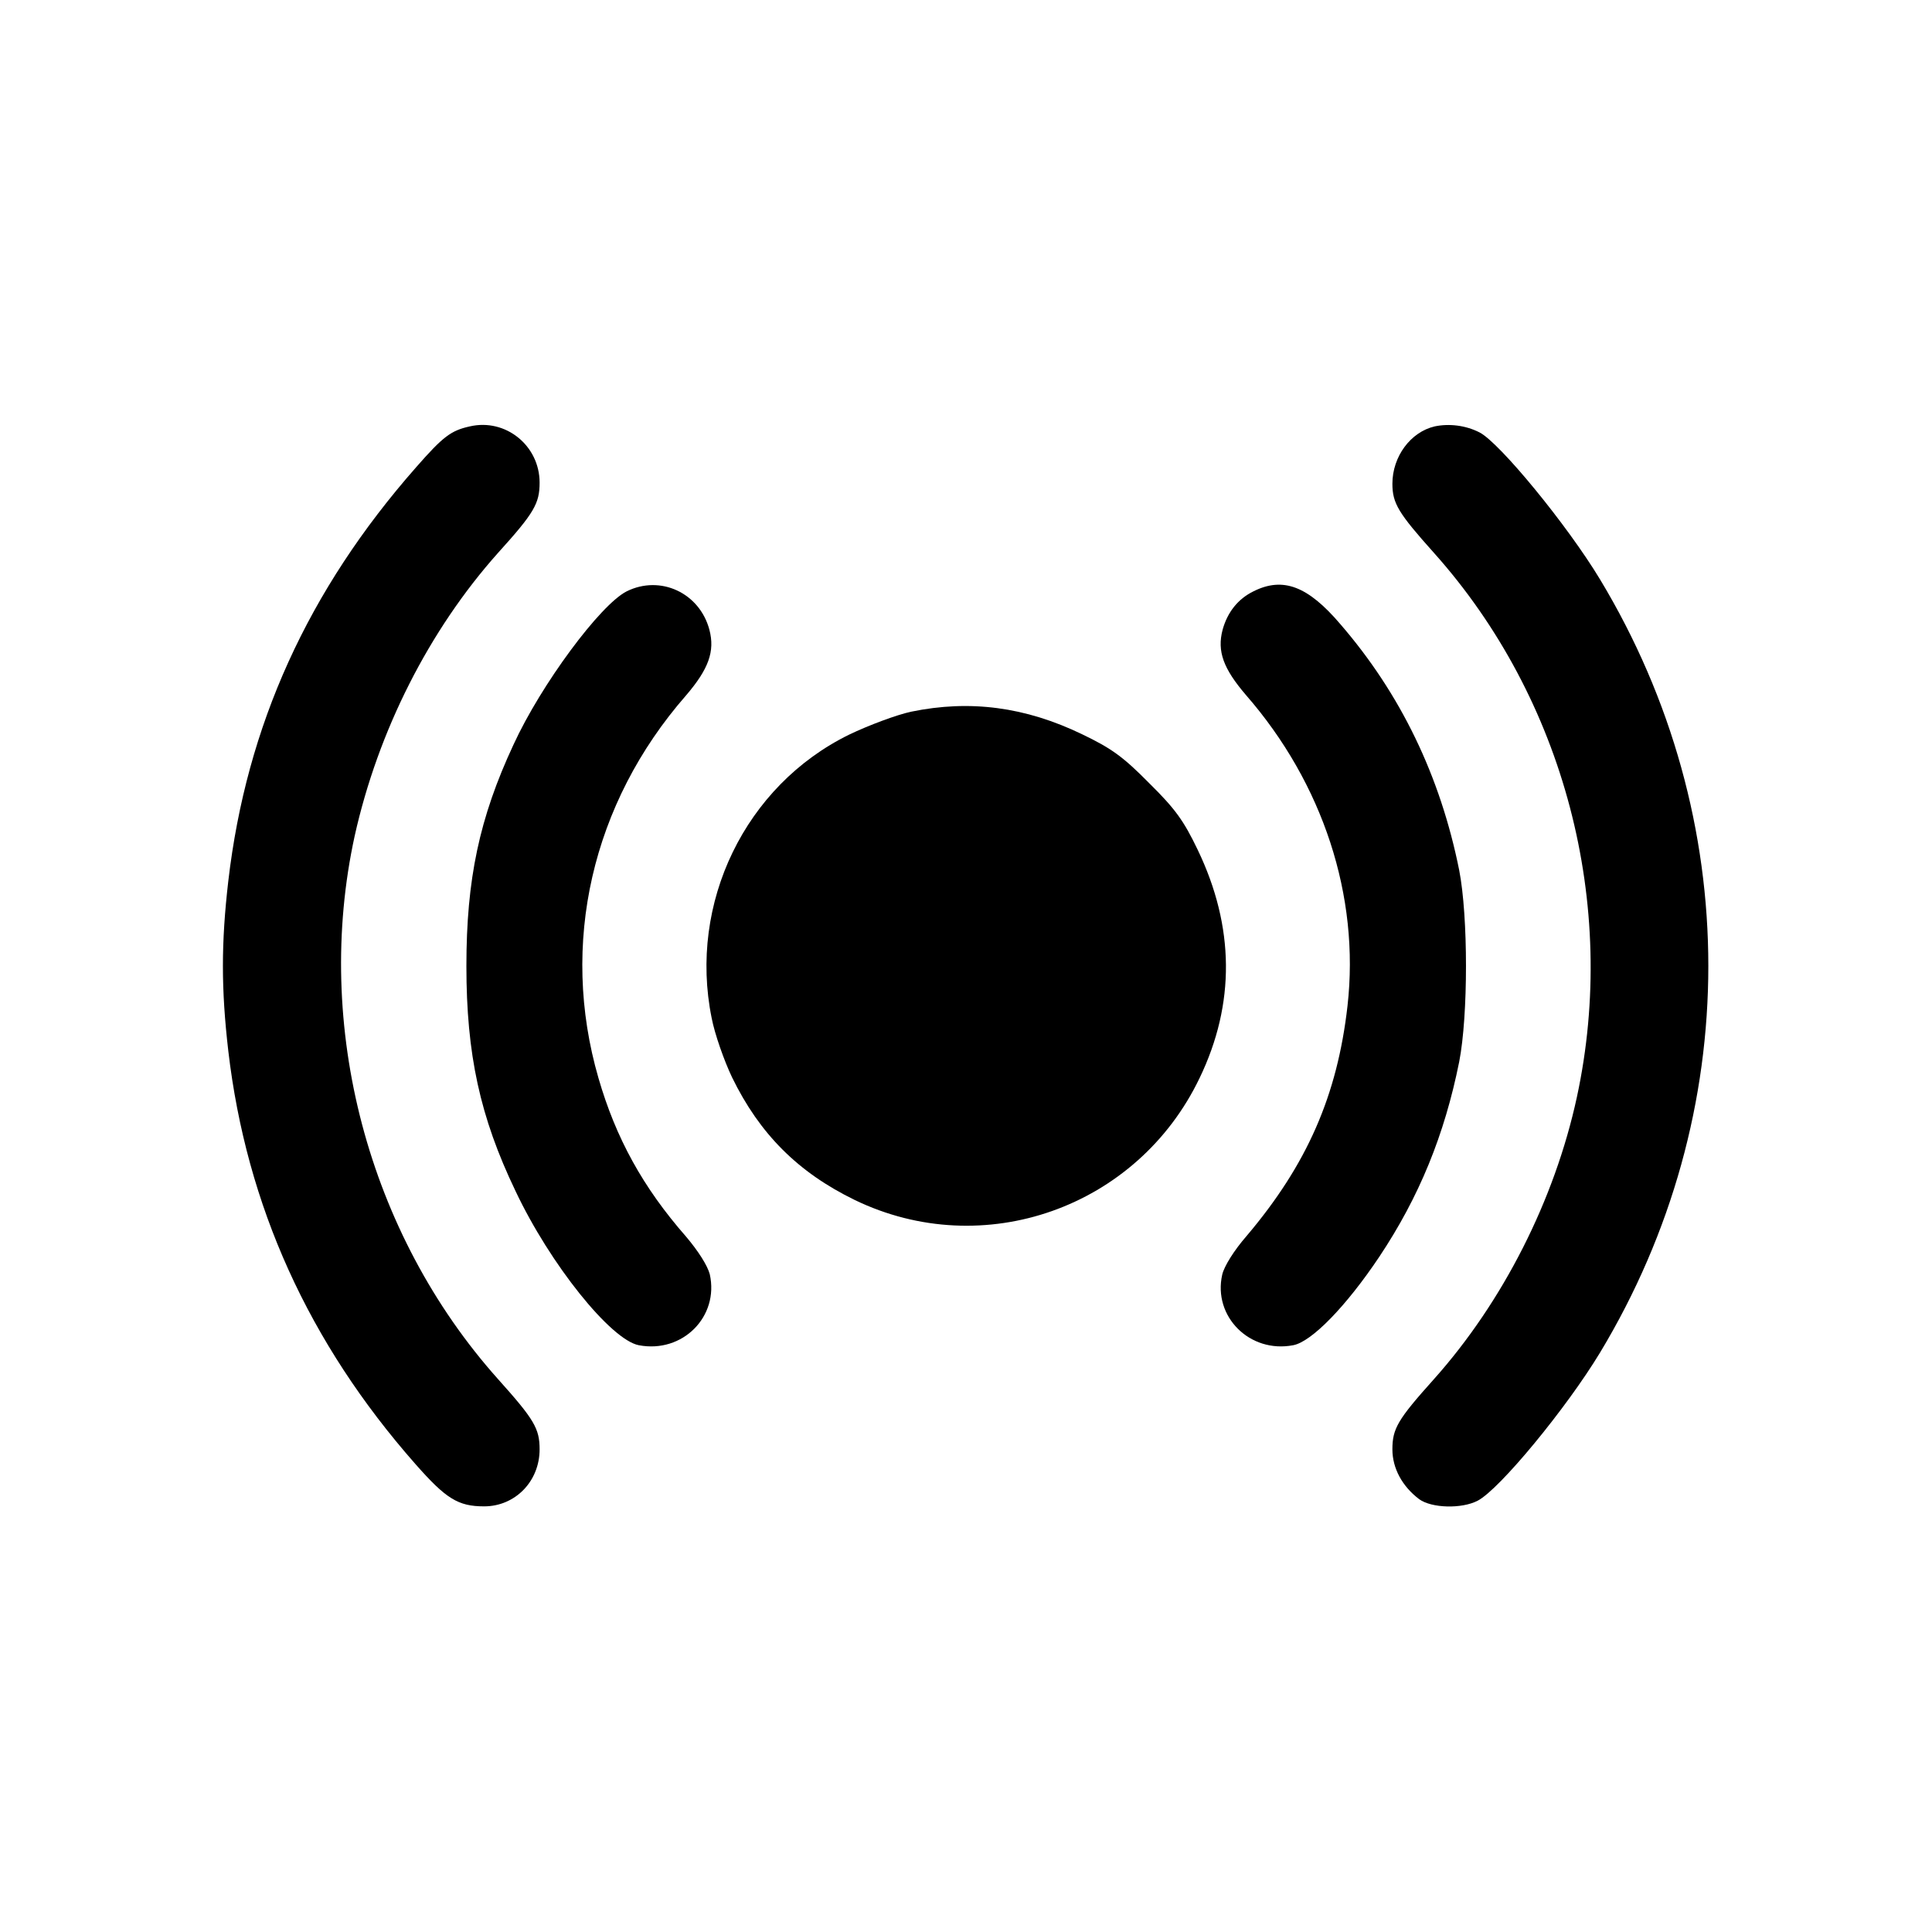
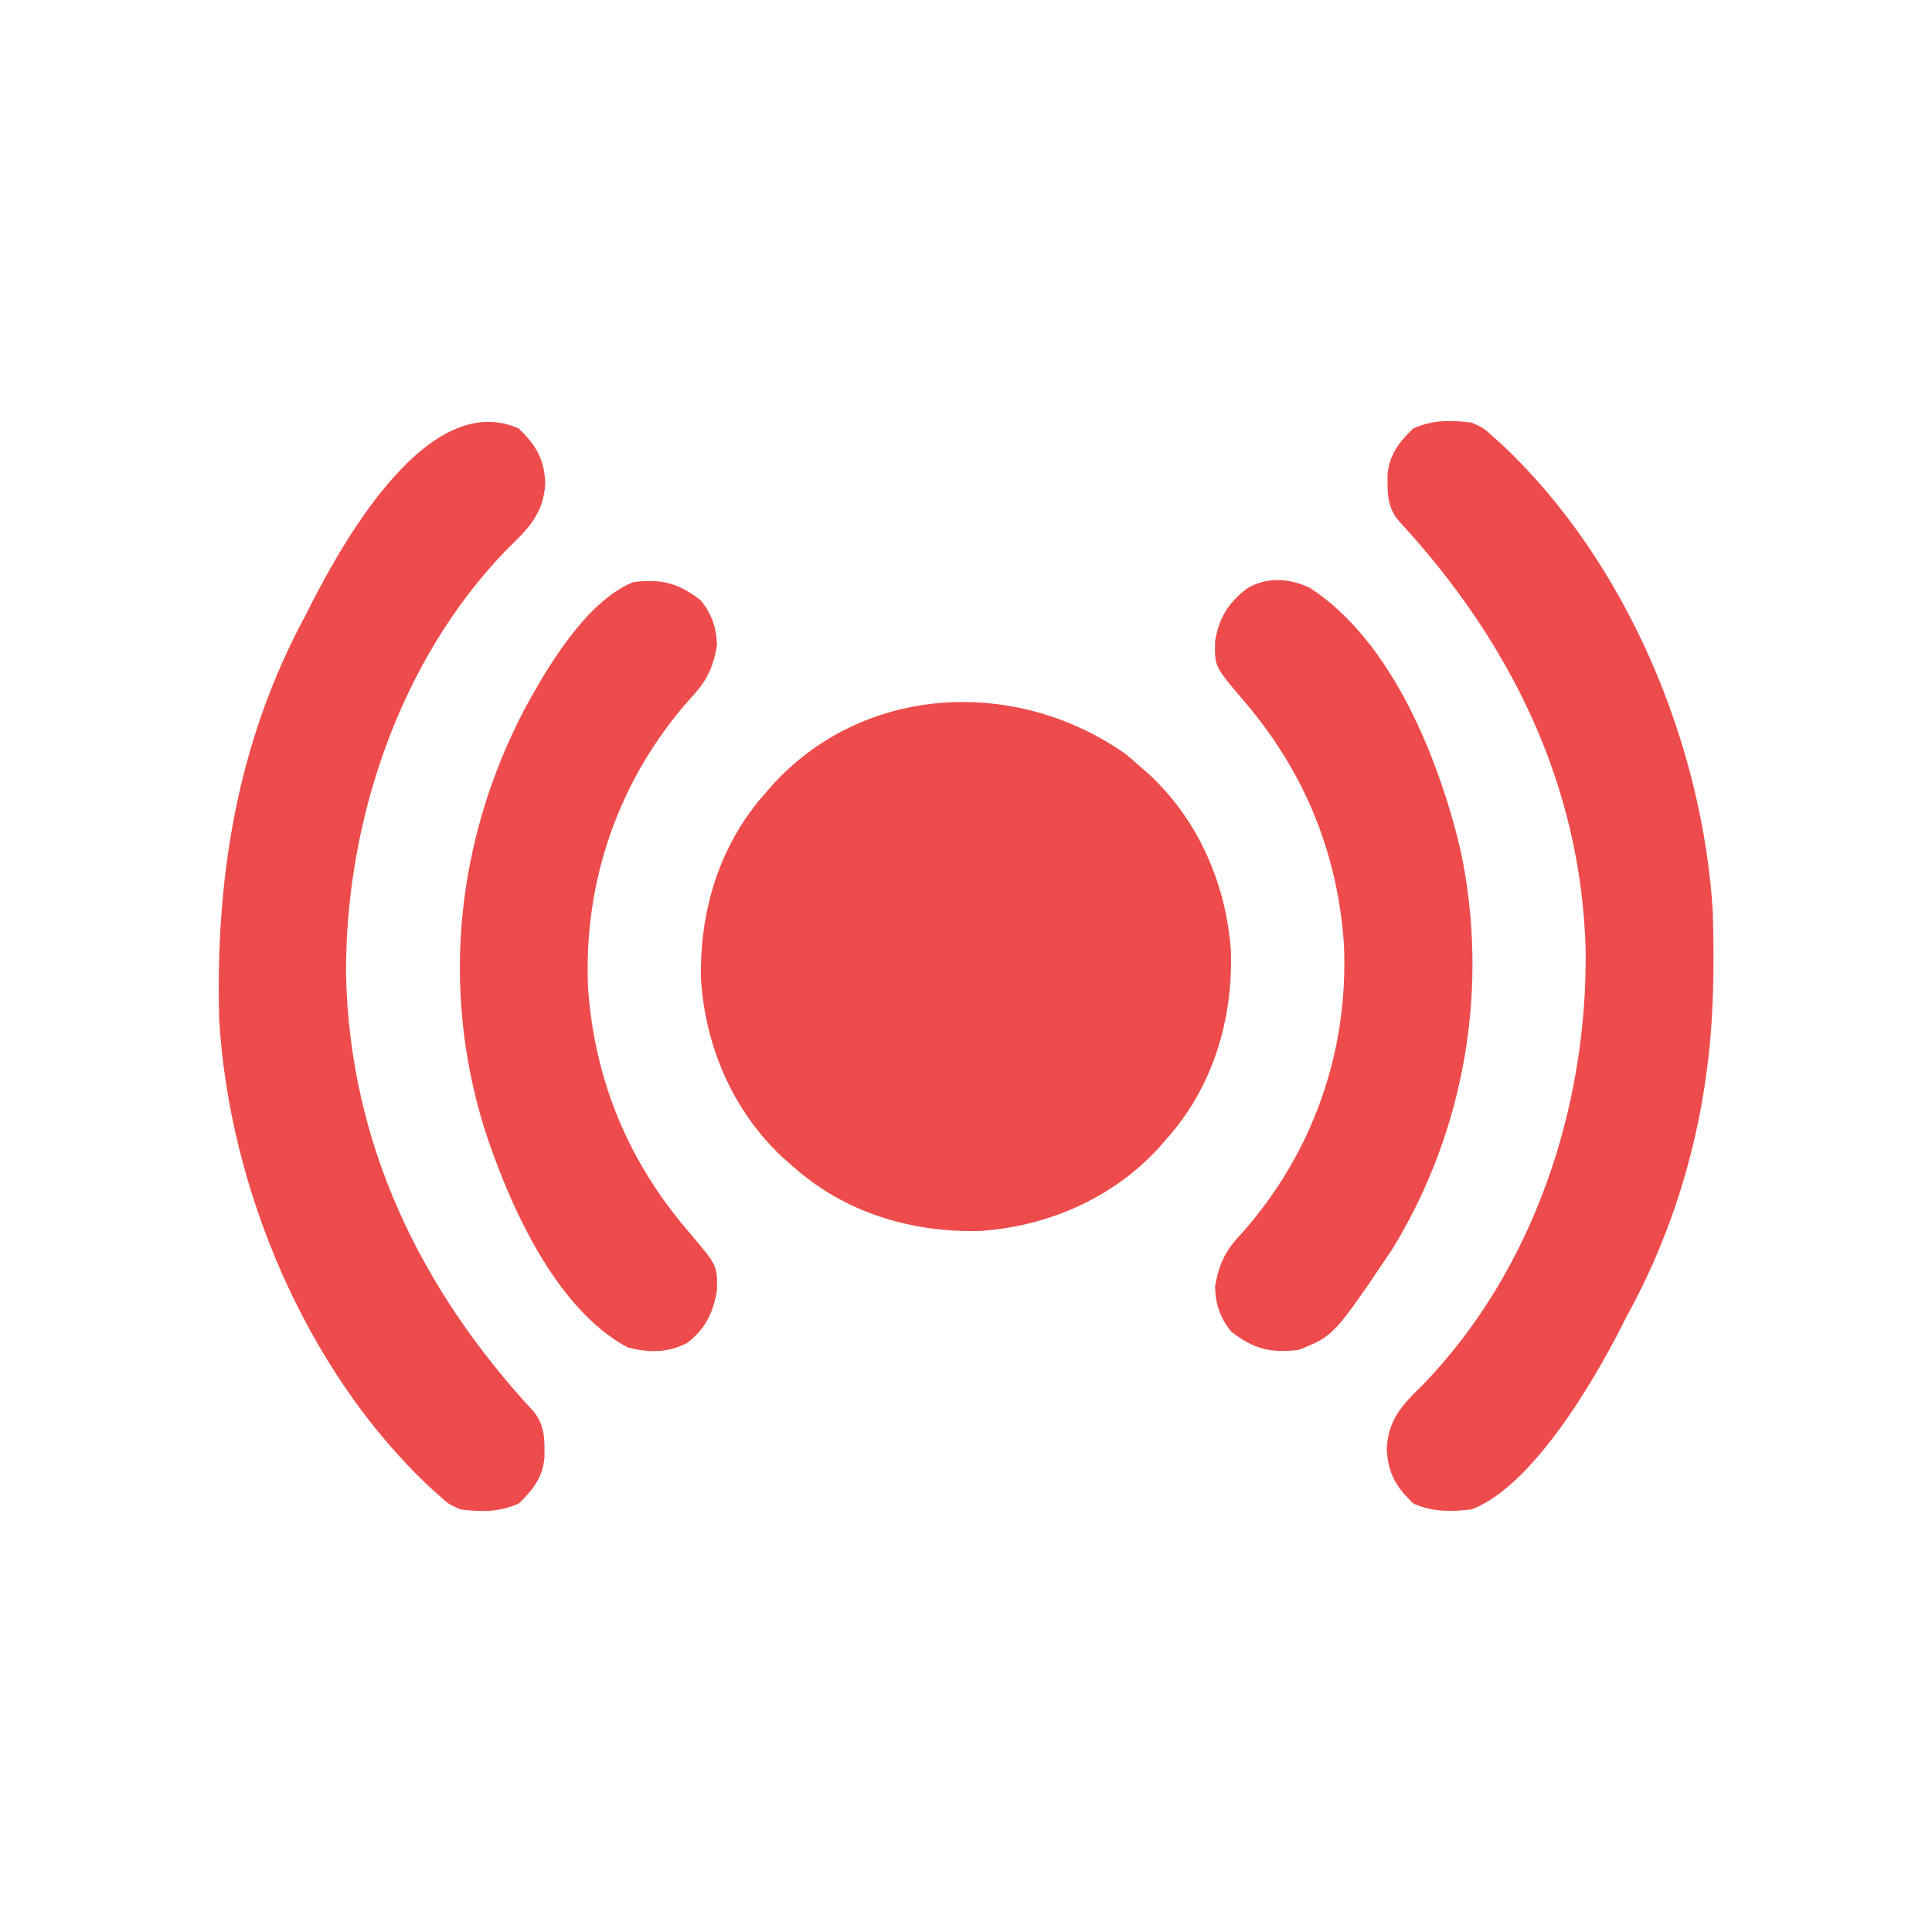
- <svg xmlns="http://www.w3.org/2000/svg" version="1.0" width="512pt" height="512pt" viewBox="0 0 512 512" preserveAspectRatio="xMidYMid meet">
-   <g transform="translate(0,512) scale(0.1,-0.1)" fill="#000000" stroke="none">
-     <path d="M1245 3990 c-50 -11 -71 -27 -142 -108 -287 -326 -450 -685 -498 -1097 -19 -164 -19 -286 0 -450 48 -410 213 -774 496 -1095 81 -92 113 -112 182 -112 82 0 147 66 147 151 0 55 -14 79 -110 186 -345 386 -490 936 -380 1440 62 278 197 545 380 750 96 106 110 131 110 186 0 98 -90 171 -185 149z" />
-     <path d="M3802 3990 c-64 -15 -112 -80 -112 -152 0 -52 16 -78 110 -183 346 -387 489 -932 379 -1442 -59 -273 -196 -543 -379 -748 -96 -107 -110 -131 -110 -186 0 -50 26 -98 71 -132 33 -24 113 -26 155 -4 58 30 235 245 324 392 383 635 383 1415 0 2050 -87 144 -266 362 -319 389 -37 19 -81 24 -119 16z" />
-     <path d="M1661 3553 c-70 -35 -227 -247 -300 -406 -91 -195 -125 -358 -125 -587 0 -234 36 -400 130 -596 92 -195 253 -395 327 -409 116 -22 213 76 188 188 -6 23 -30 61 -63 100 -114 130 -186 261 -232 420 -103 355 -18 728 232 1014 60 70 77 117 62 174 -26 98 -130 146 -219 102z" />
-     <path d="M3322 3553 c-41 -20 -69 -55 -82 -102 -15 -57 2 -103 62 -173 204 -234 302 -533 269 -824 -27 -237 -107 -420 -267 -609 -34 -39 -60 -81 -65 -103 -25 -111 73 -209 188 -187 49 9 141 104 228 234 106 159 173 323 212 517 24 123 24 385 0 508 -50 249 -155 467 -315 652 -86 101 -152 126 -230 87z" />
-     <path d="M2415 3234 c-38 -8 -113 -36 -165 -61 -275 -135 -426 -446 -364 -751 8 -42 33 -113 54 -157 73 -150 175 -252 325 -325 341 -165 749 -21 914 323 95 197 93 401 -5 605 -37 77 -59 108 -129 177 -69 70 -100 92 -177 129 -151 73 -298 92 -453 60z" />
-   </g>
+ <svg xmlns="http://www.w3.org/2000/svg" version="1.1" width="512" height="512">
+   <path d="M0 0 C1.231 1.014 2.438 2.059 3.625 3.125 C4.422 3.819 5.218 4.512 6.039 5.227 C19.253 17.483 26.631 34.492 27.848 52.402 C28.32 70.642 22.973 88.386 10.625 102.125 C9.931 102.922 9.238 103.718 8.523 104.539 C-3.733 117.753 -20.742 125.131 -38.652 126.348 C-56.892 126.82 -74.636 121.473 -88.375 109.125 C-89.172 108.431 -89.968 107.738 -90.789 107.023 C-104.003 94.767 -111.381 77.758 -112.598 59.848 C-113.07 41.608 -107.723 23.864 -95.375 10.125 C-94.681 9.328 -93.988 8.532 -93.273 7.711 C-68.767 -18.712 -28.73 -20.29 0 0 Z " fill="#EE4C4C" transform="translate(298.375,199.875)" />
+   <path d="M0 0 C3.125 1.375 3.125 1.375 6 4 C6.7 4.625 7.4 5.25 8.121 5.895 C40.978 36.753 61.252 85.151 63.91 129.75 C64.322 144.635 64.184 159.247 62 174 C61.887 174.769 61.774 175.538 61.658 176.331 C58.37 197.502 51.381 218.27 41 237 C40.535 237.927 40.069 238.854 39.59 239.809 C32.148 254.411 16.027 281.899 0 288 C-5.493 288.658 -10.414 288.708 -15.5 286.438 C-20.087 281.965 -22.21 278.358 -22.5 272 C-22.138 264.292 -18.442 260.315 -13.105 255.172 C16.377 224.759 30.765 181.344 30.211 139.547 C28.946 95.596 9.972 57.652 -19.469 25.875 C-22.507 22.154 -22.338 18.163 -22.277 13.57 C-21.711 8.321 -19.265 5.233 -15.5 1.562 C-10.314 -0.753 -5.588 -0.728 0 0 Z " fill="#EE4C4C" transform="translate(390,112)" />
+   <path d="M0 0 C4.587 4.472 6.71 8.079 7 14.438 C6.605 22.604 2.331 26.722 -3.234 32.102 C-31.654 61.403 -46 104.322 -45.8 144.575 C-44.854 189.49 -26.138 228.066 3.969 260.562 C7.007 264.283 6.838 268.274 6.777 272.867 C6.211 278.116 3.765 281.205 0 284.875 C-5.186 287.19 -9.912 287.165 -15.5 286.438 C-18.625 285.062 -18.625 285.062 -21.5 282.438 C-22.55 281.5 -22.55 281.5 -23.621 280.543 C-56.478 249.684 -76.752 201.286 -79.41 156.688 C-80.453 118.954 -74.664 82.968 -56.5 49.438 C-56.033 48.506 -55.567 47.574 -55.086 46.613 C-46.148 29.13 -23.682 -10.572 0 0 Z " fill="#EE4C4C" transform="translate(137.5,113.5625)" />
+   <path d="M0 0 C21.819 14.105 34.197 45.44 39.926 69.48 C47.599 105.681 41.221 143.618 21.867 175.207 C6.369 198.206 6.369 198.206 -3.008 201.957 C-10.533 202.842 -14.883 201.718 -20.883 197.082 C-23.793 193.363 -25.011 189.934 -25.133 185.207 C-24.096 178.901 -22.27 175.49 -17.945 170.895 C0.852 149.755 10.351 122.591 9.015 94.325 C7.288 69.597 -1.909 47.835 -18.133 29.207 C-25.248 20.794 -25.248 20.794 -25.133 14.207 C-24.068 7.953 -21.813 4.218 -16.852 0.301 C-11.688 -2.985 -5.398 -2.627 0 0 Z " fill="#EE4C4C" transform="translate(347.1328,155.793)" />
+   <path d="M0 0 C2.911 3.719 4.128 7.148 4.25 11.875 C3.239 17.972 1.455 21.495 -2.812 26 C-21.644 47.134 -31.239 74.375 -29.898 102.757 C-28.171 127.485 -18.973 149.247 -2.75 167.875 C4.366 176.288 4.366 176.288 4.25 182.875 C3.247 188.771 1.153 193.124 -3.66 196.777 C-8.775 199.464 -13.818 199.35 -19.312 198 C-38.789 187.74 -51.208 159.17 -57.546 139.453 C-68.893 102.393 -64.768 63.465 -46.938 29.188 C-40.817 17.823 -30.376 0.125 -17.875 -4.875 C-10.35 -5.76 -6 -4.636 0 0 Z " fill="#EE4C4C" transform="translate(185.75,159.125)" />
</svg>
